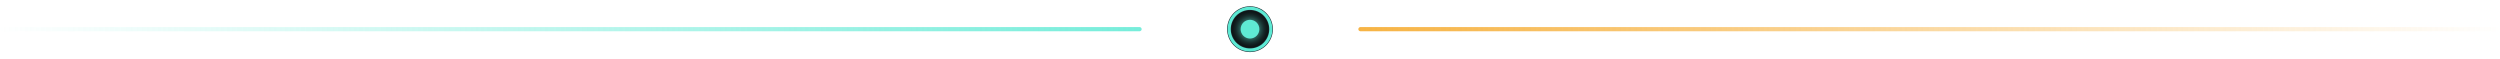
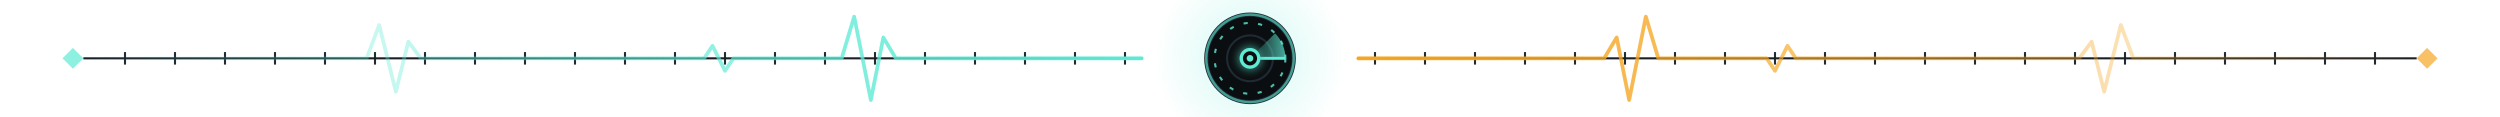
- <svg xmlns="http://www.w3.org/2000/svg" width="1200" height="28" viewBox="0 0 1200 28" role="presentation">
+ <svg xmlns="http://www.w3.org/2000/svg" width="1200" height="56" viewBox="0 0 1200 56" role="presentation">
  <defs>
-     <linearGradient id="l" x1="0%" y1="0%" x2="100%" y2="0%">
+     <linearGradient id="lg" x1="40" y1="0" x2="548" y2="0" gradientUnits="userSpaceOnUse">
      <stop offset="0%" stop-color="#5EEAD4" stop-opacity="0" />
-       <stop offset="100%" stop-color="#5EEAD4" stop-opacity="0.85" />
+       <stop offset="45%" stop-color="#5EEAD4" stop-opacity="0.55" />
+       <stop offset="100%" stop-color="#5EEAD4" stop-opacity="1" />
    </linearGradient>
-     <linearGradient id="r" x1="0%" y1="0%" x2="100%" y2="0%">
-       <stop offset="0%" stop-color="#F5A623" stop-opacity="0.85" />
+     <linearGradient id="rg" x1="652" y1="0" x2="1160" y2="0" gradientUnits="userSpaceOnUse">
+       <stop offset="0%" stop-color="#F5A623" stop-opacity="1" />
+       <stop offset="55%" stop-color="#F5A623" stop-opacity="0.55" />
      <stop offset="100%" stop-color="#F5A623" stop-opacity="0" />
    </linearGradient>
+     <linearGradient id="sw" x1="0%" y1="0%" x2="100%" y2="0%">
+       <stop offset="0%" stop-color="#5EEAD4" stop-opacity="0" />
+       <stop offset="100%" stop-color="#5EEAD4" stop-opacity="0.7" />
+     </linearGradient>
+     <radialGradient id="halo" cx="50%" cy="50%" r="50%">
+       <stop offset="0%" stop-color="#5EEAD4" stop-opacity="0.28" />
+       <stop offset="100%" stop-color="#5EEAD4" stop-opacity="0" />
+     </radialGradient>
    <filter id="g" x="-100%" y="-100%" width="300%" height="300%">
-       <feGaussianBlur stdDeviation="2.5" result="b" />
+       <feGaussianBlur stdDeviation="2.2" result="b" />
      <feMerge>
        <feMergeNode in="b" />
        <feMergeNode in="SourceGraphic" />
      </feMerge>
    </filter>
+     <clipPath id="eye">
+       <circle cx="600" cy="28" r="17" />
+     </clipPath>
  </defs>
-   <rect x="0" y="13" width="548" height="2" rx="1" fill="url(#l)" />
-   <rect x="652" y="13" width="548" height="2" rx="1" fill="url(#r)" />
-   <circle cx="600" cy="14" r="10" fill="#0B0E11" stroke="#1F2A33" stroke-width="2" />
-   <circle cx="600" cy="14" r="10" fill="none" stroke="#5EEAD4" stroke-width="1.5">
-     <animate attributeName="r" values="10;13" dur="2.4s" repeatCount="indefinite" />
-     <animate attributeName="opacity" values="0.7;0" dur="2.4s" repeatCount="indefinite" />
+   <circle cx="600" cy="28" r="46" fill="url(#halo)" />
+   <g stroke="#1F2A33" stroke-width="1">
+     <line x1="60" y1="25" x2="60" y2="31" />
+     <line x1="84" y1="25" x2="84" y2="31" />
+     <line x1="108" y1="25" x2="108" y2="31" />
+     <line x1="132" y1="25" x2="132" y2="31" />
+     <line x1="156" y1="25" x2="156" y2="31" />
+     <line x1="180" y1="25" x2="180" y2="31" />
+     <line x1="204" y1="25" x2="204" y2="31" />
+     <line x1="228" y1="25" x2="228" y2="31" />
+     <line x1="252" y1="25" x2="252" y2="31" />
+     <line x1="276" y1="25" x2="276" y2="31" />
+     <line x1="300" y1="25" x2="300" y2="31" />
+     <line x1="324" y1="25" x2="324" y2="31" />
+     <line x1="348" y1="25" x2="348" y2="31" />
+     <line x1="372" y1="25" x2="372" y2="31" />
+     <line x1="396" y1="25" x2="396" y2="31" />
+     <line x1="420" y1="25" x2="420" y2="31" />
+     <line x1="444" y1="25" x2="444" y2="31" />
+     <line x1="468" y1="25" x2="468" y2="31" />
+     <line x1="492" y1="25" x2="492" y2="31" />
+     <line x1="516" y1="25" x2="516" y2="31" />
+     <line x1="540" y1="25" x2="540" y2="31" />
+   </g>
+   <g stroke="#1F2A33" stroke-width="1">
+     <line x1="1140" y1="25" x2="1140" y2="31" />
+     <line x1="1116" y1="25" x2="1116" y2="31" />
+     <line x1="1092" y1="25" x2="1092" y2="31" />
+     <line x1="1068" y1="25" x2="1068" y2="31" />
+     <line x1="1044" y1="25" x2="1044" y2="31" />
+     <line x1="1020" y1="25" x2="1020" y2="31" />
+     <line x1="996" y1="25" x2="996" y2="31" />
+     <line x1="972" y1="25" x2="972" y2="31" />
+     <line x1="948" y1="25" x2="948" y2="31" />
+     <line x1="924" y1="25" x2="924" y2="31" />
+     <line x1="900" y1="25" x2="900" y2="31" />
+     <line x1="876" y1="25" x2="876" y2="31" />
+     <line x1="852" y1="25" x2="852" y2="31" />
+     <line x1="828" y1="25" x2="828" y2="31" />
+     <line x1="804" y1="25" x2="804" y2="31" />
+     <line x1="780" y1="25" x2="780" y2="31" />
+     <line x1="756" y1="25" x2="756" y2="31" />
+     <line x1="732" y1="25" x2="732" y2="31" />
+     <line x1="708" y1="25" x2="708" y2="31" />
+     <line x1="684" y1="25" x2="684" y2="31" />
+     <line x1="660" y1="25" x2="660" y2="31" />
+   </g>
+   <path d="M40 28 H548" stroke="#1A1F26" stroke-width="1" />
+   <path d="M652 28 H1160" stroke="#1A1F26" stroke-width="1" />
+   <path d="M40 28 H168 L176 28 L182 12 L190 44 L196 20 L202 28 H330 L338 28 L342 22 L348 34 L352 28 H396 L404 28 L410 8 L418 48 L424 18 L430 28 H548" fill="none" stroke="url(#lg)" stroke-width="1.8" stroke-linecap="round" stroke-linejoin="round" />
+   <path d="M1160 28 H1032 L1024 28 L1018 12 L1010 44 L1004 20 L998 28 H870 L862 28 L858 22 L852 34 L848 28 H804 L796 28 L790 8 L782 48 L776 18 L770 28 H652" fill="none" stroke="url(#rg)" stroke-width="1.8" stroke-linecap="round" stroke-linejoin="round" />
+   <circle r="3" fill="#5EEAD4" filter="url(#g)" opacity="0">
+     <animateMotion dur="3.6s" repeatCount="indefinite" path="M40 28 H168 L176 28 L182 12 L190 44 L196 20 L202 28 H330 L338 28 L342 22 L348 34 L352 28 H396 L404 28 L410 8 L418 48 L424 18 L430 28 H548" />
+     <animate attributeName="opacity" values="0;1;1;0" keyTimes="0;0.1;0.85;1" dur="3.6s" repeatCount="indefinite" />
  </circle>
-   <circle cx="600" cy="14" r="4.5" fill="#5EEAD4" filter="url(#g)">
-     <animate attributeName="r" values="4.5;5.5;4.5" dur="2.4s" repeatCount="indefinite" />
+   <circle r="3" fill="#F5A623" filter="url(#g)" opacity="0">
+     <animateMotion dur="3.6s" begin="1.8s" repeatCount="indefinite" path="M652 28 H1160" />
+     <animate attributeName="opacity" values="0;1;1;0" keyTimes="0;0.1;0.85;1" dur="3.6s" begin="1.8s" repeatCount="indefinite" />
  </circle>
+   <circle cx="600" cy="28" r="21" fill="#0B0E11" stroke="#1F2A33" stroke-width="2" />
+   <circle cx="600" cy="28" r="21" fill="none" stroke="#5EEAD4" stroke-width="1.2" opacity="0.6">
+     <animate attributeName="r" values="21;27" dur="2.6s" repeatCount="indefinite" />
+     <animate attributeName="opacity" values="0.6;0" dur="2.6s" repeatCount="indefinite" />
+   </circle>
+   <circle cx="600" cy="28" r="17" fill="none" stroke="#5EEAD4" stroke-width="1" stroke-dasharray="2 5" opacity="0.8">
+     <animateTransform attributeName="transform" type="rotate" from="0 600 28" to="360 600 28" dur="14s" repeatCount="indefinite" />
+   </circle>
+   <circle cx="600" cy="28" r="11" fill="none" stroke="#1F2A33" stroke-width="1" />
+   <g clip-path="url(#eye)">
+     <g>
+       <animateTransform attributeName="transform" type="rotate" from="0 600 28" to="360 600 28" dur="3.2s" repeatCount="indefinite" />
+       <path d="M600 28 L617 28 A17 17 0 0 0 612 16 Z" fill="url(#sw)" />
+       <path d="M600 28 L617 28" stroke="#5EEAD4" stroke-width="1.4" />
+     </g>
+   </g>
+   <circle cx="600" cy="28" r="4.2" fill="#0B0E11" stroke="#5EEAD4" stroke-width="1.6" filter="url(#g)" />
+   <circle cx="600" cy="28" r="1.6" fill="#5EEAD4">
+     <animate attributeName="opacity" values="1;0.35;1" dur="2.2s" repeatCount="indefinite" />
+   </circle>
+   <path d="M30 28 l5 -5 l5 5 l-5 5 Z" fill="#5EEAD4" opacity="0.7" />
+   <path d="M1170 28 l-5 -5 l-5 5 l5 5 Z" fill="#F5A623" opacity="0.7" />
</svg>
